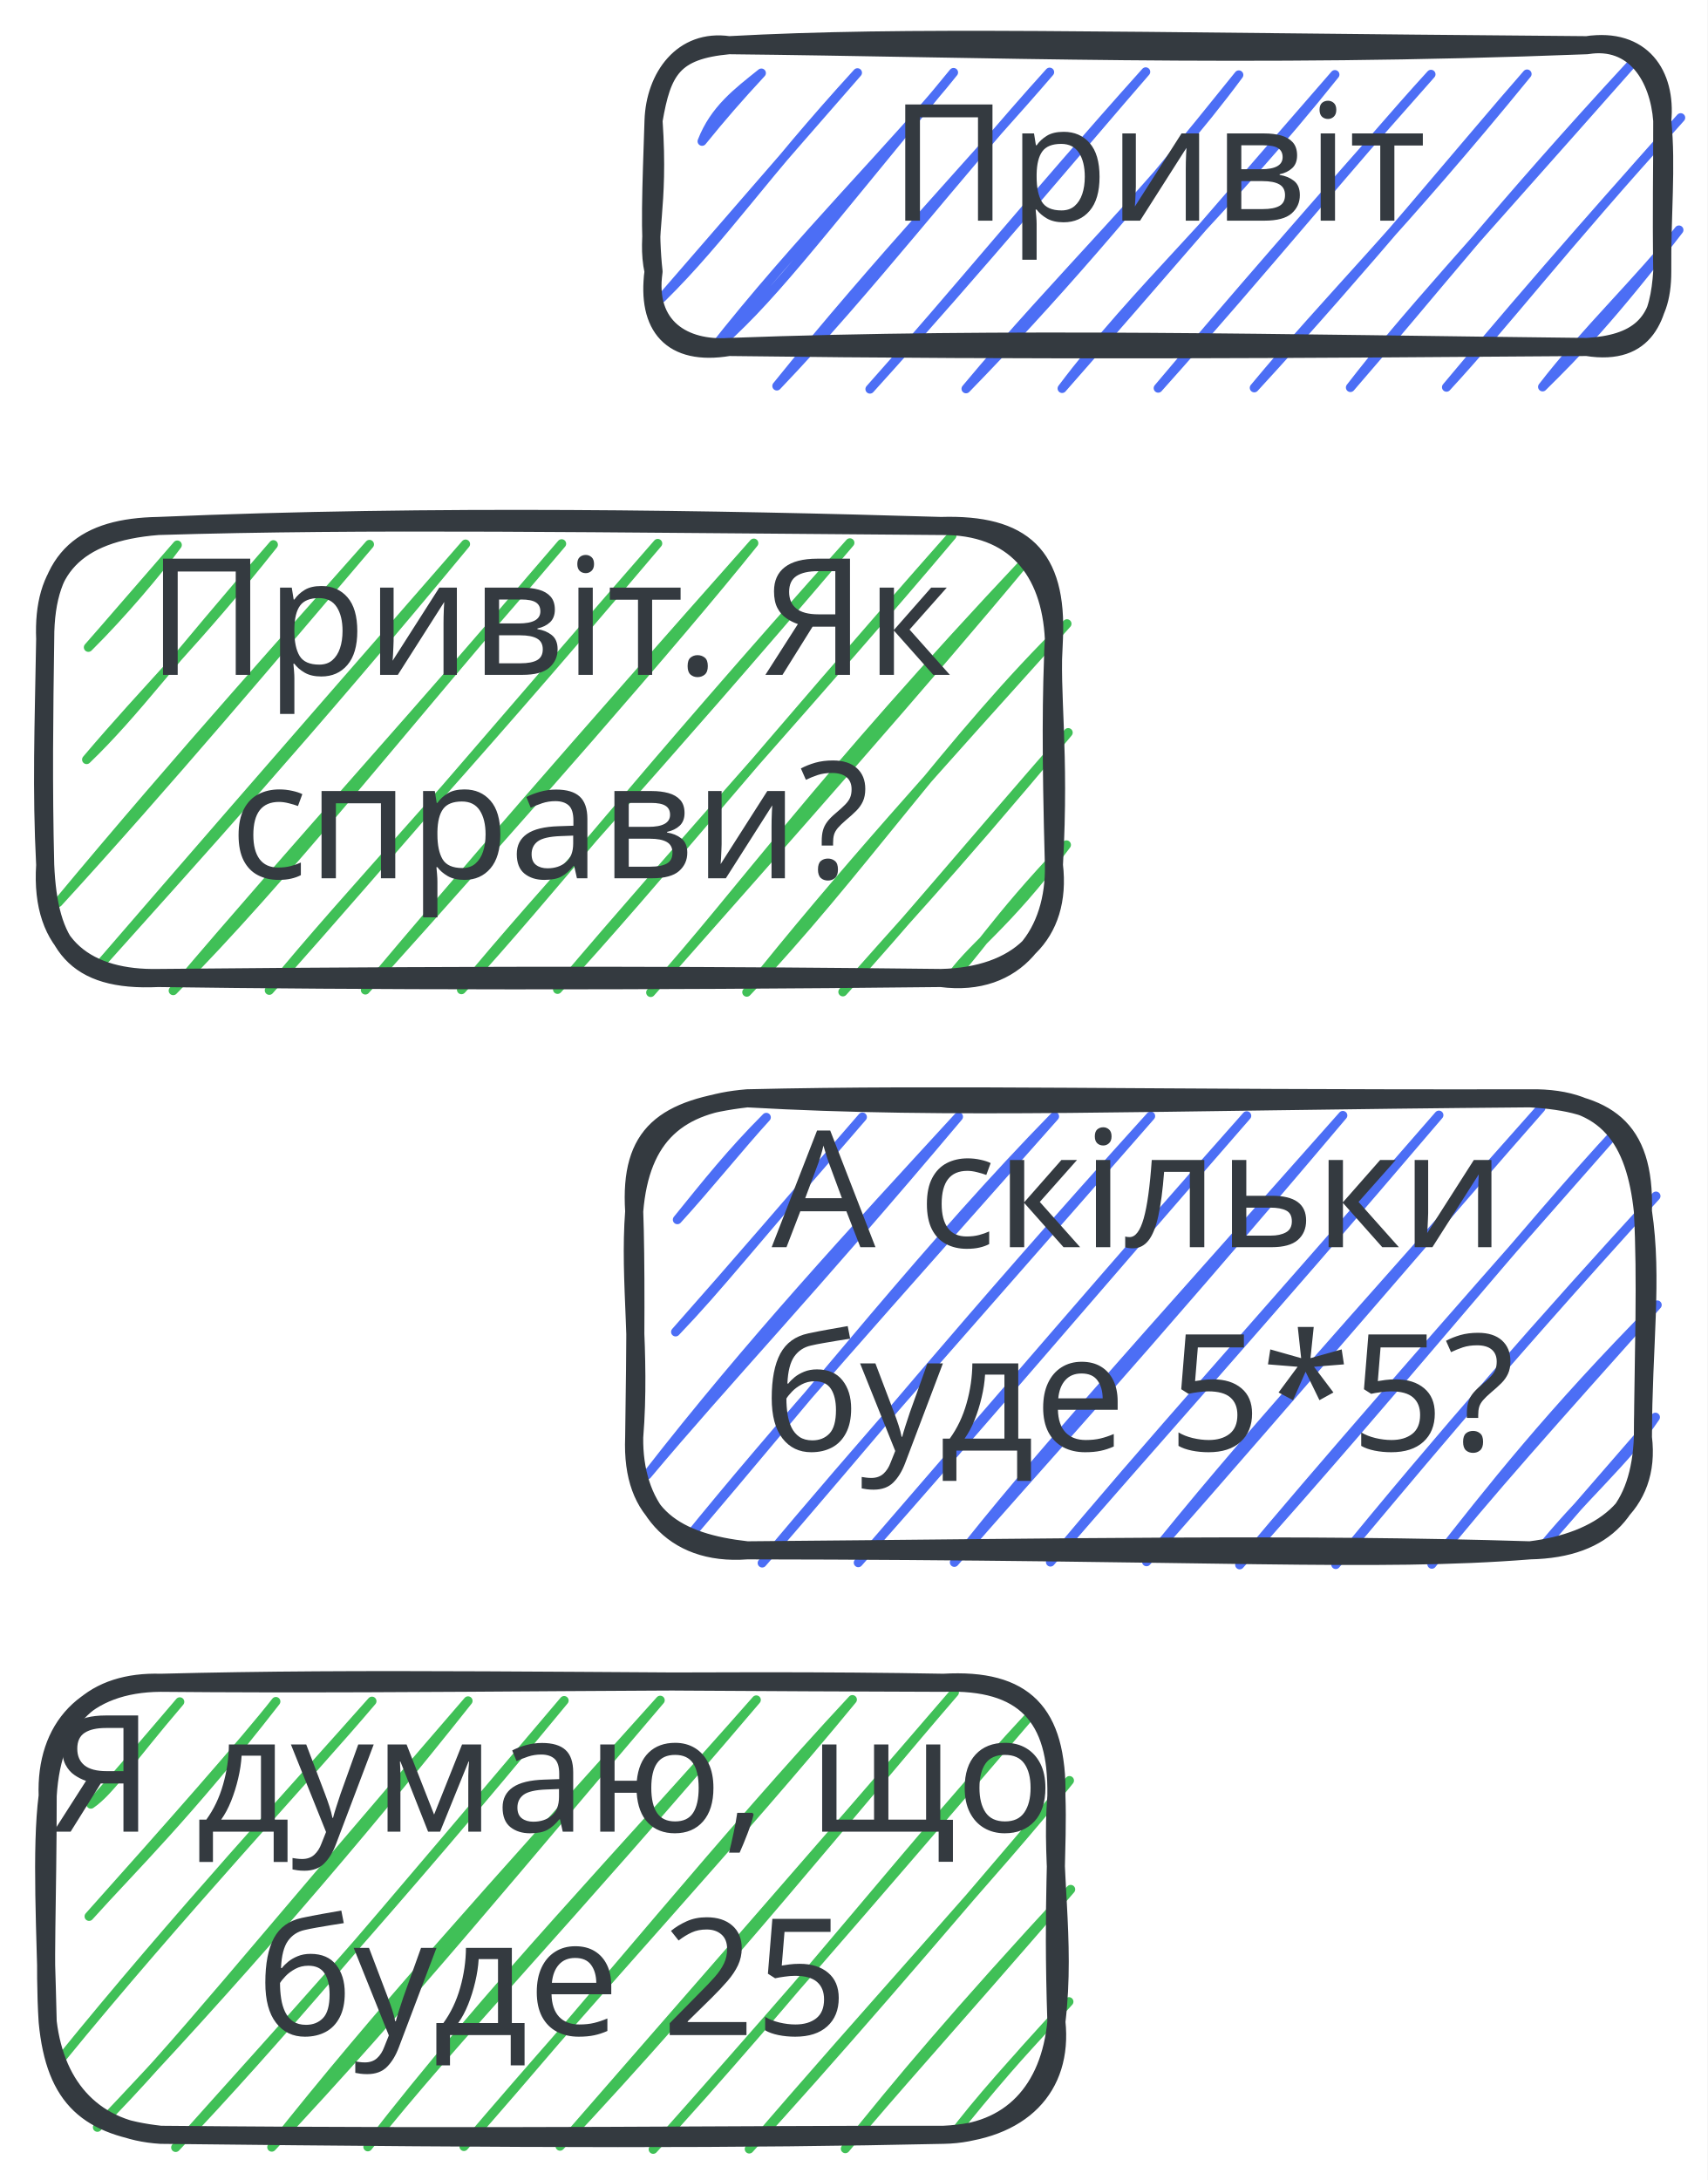
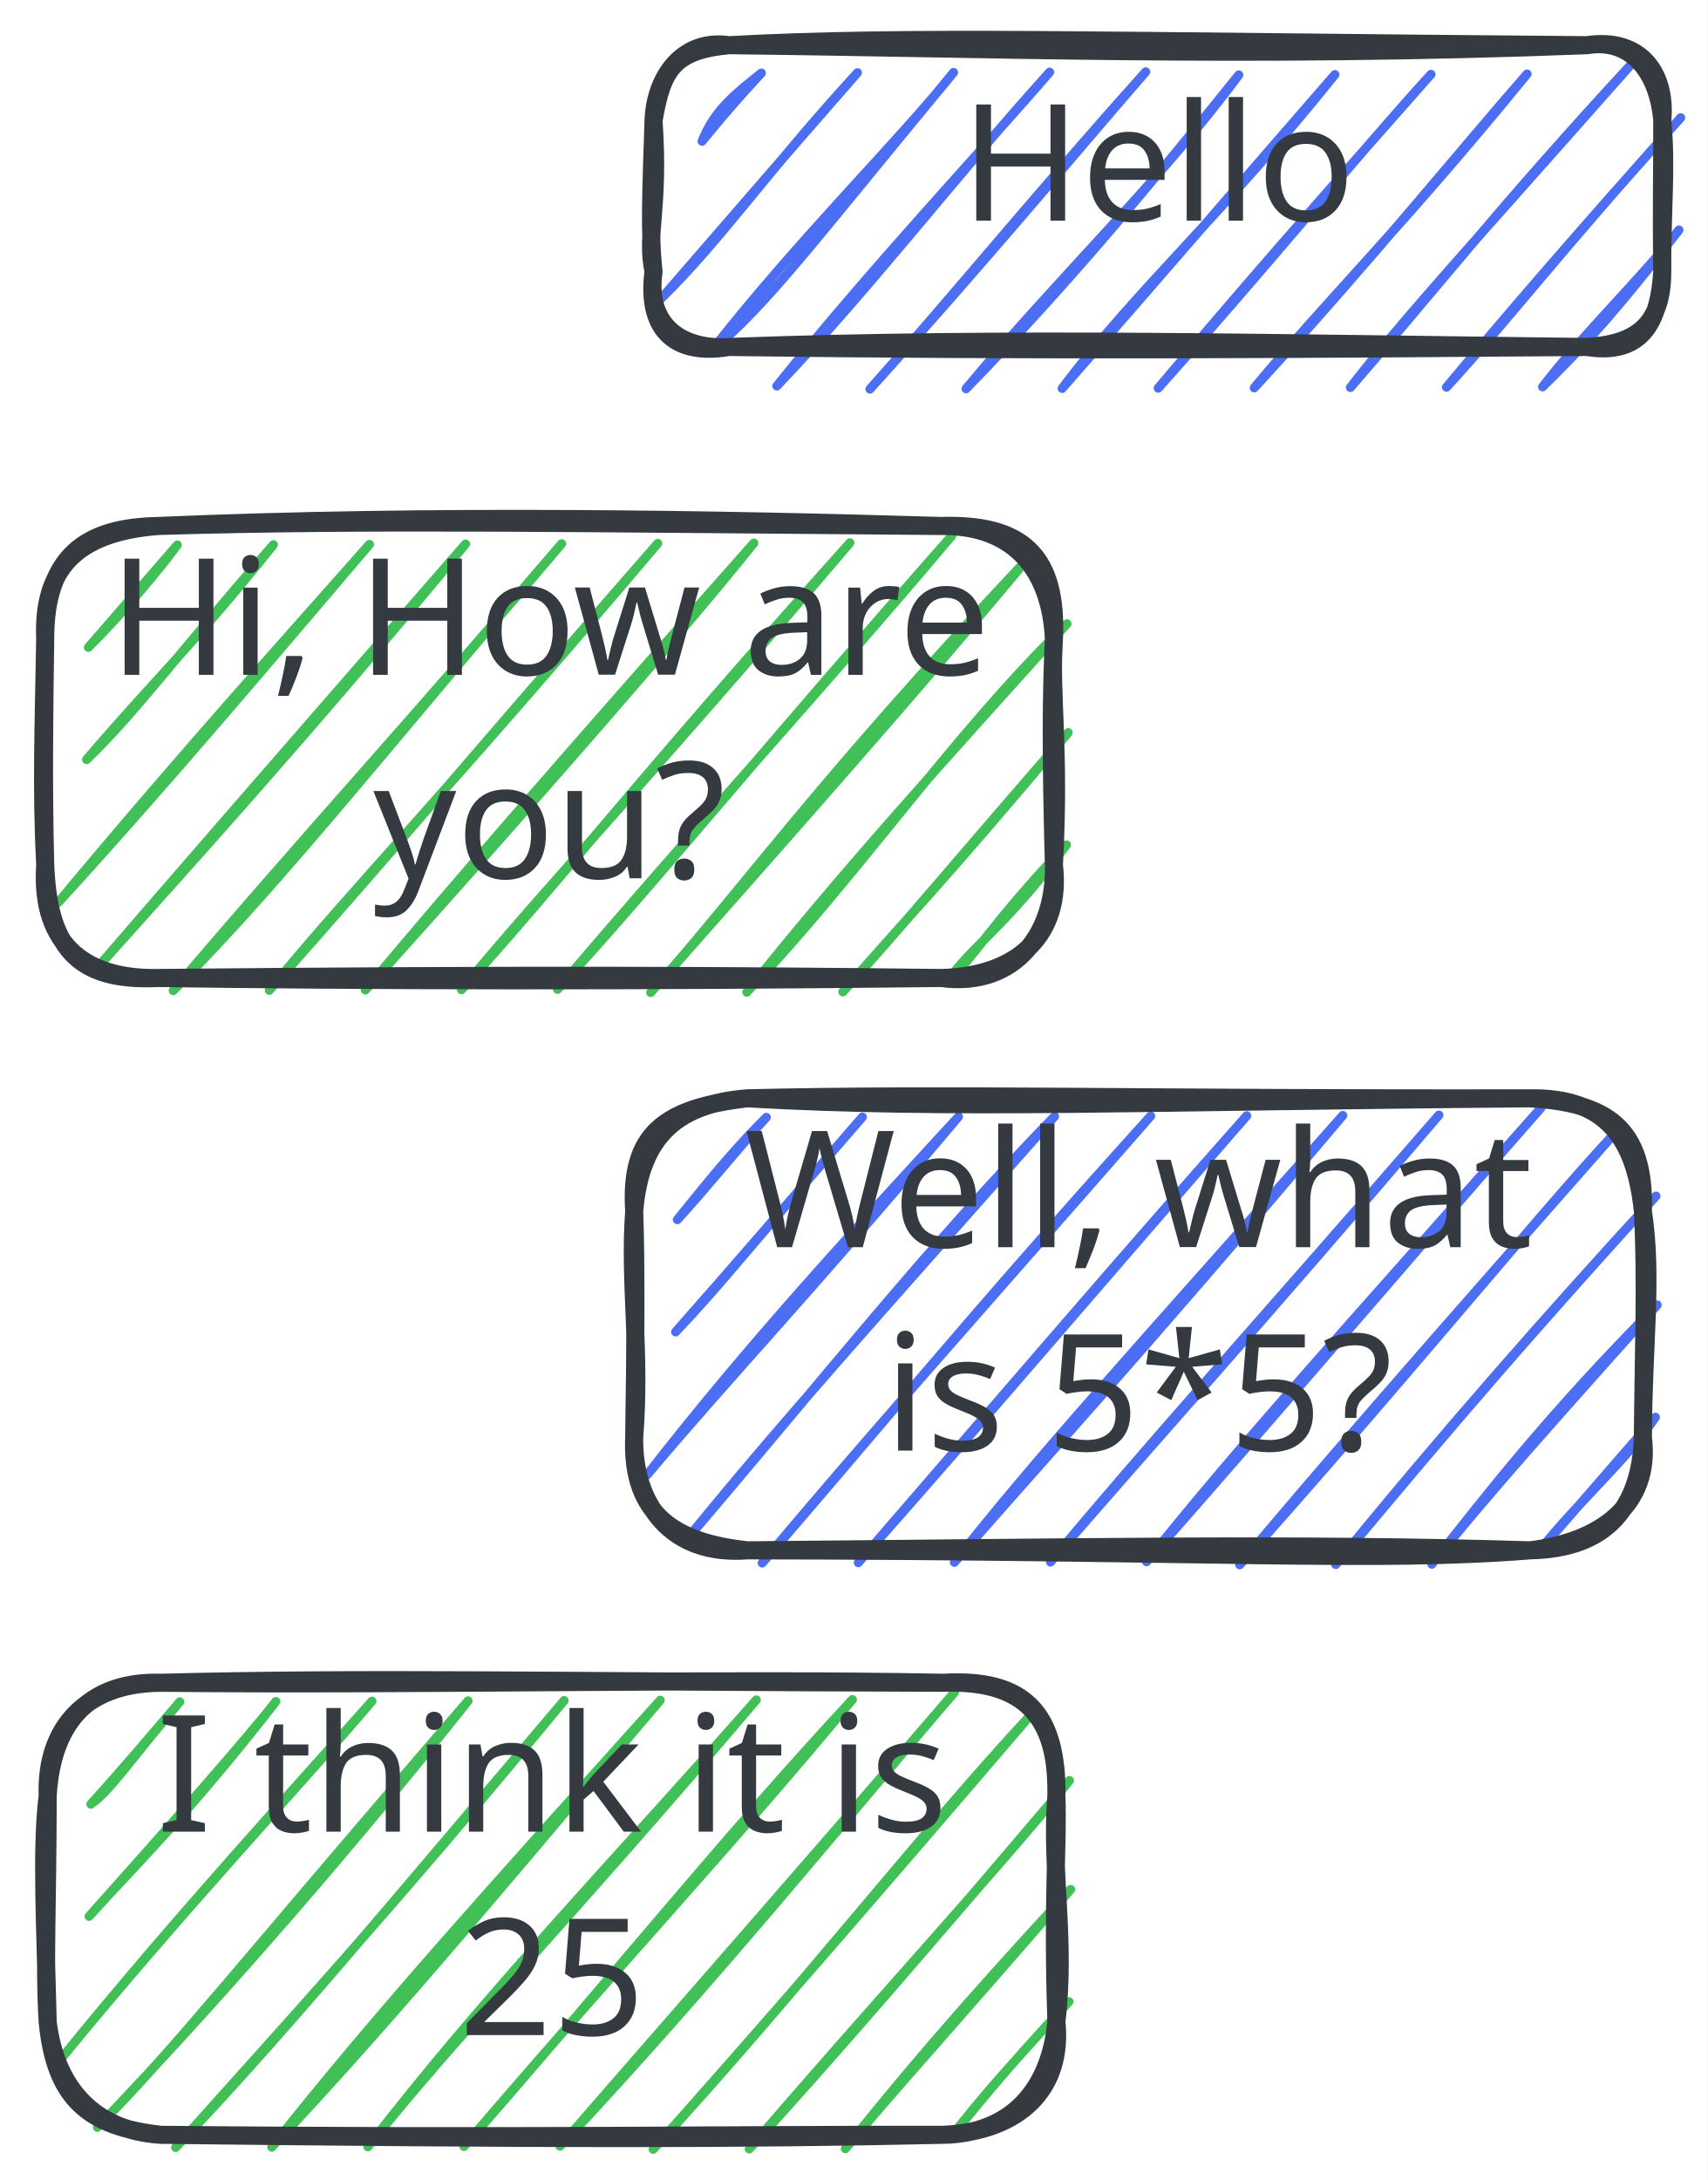
<svg xmlns="http://www.w3.org/2000/svg" version="1.1" viewBox="0 0 377.794 482.28" width="755.589" height="964.561">
  <defs>
    <style class="style-fonts">
      @font-face {
        font-family: "Virgil";
        src: url("https://excalidraw.com/Virgil.woff2");
      }
      @font-face {
        font-family: "Cascadia";
        src: url("https://excalidraw.com/Cascadia.woff2");
      }
    </style>
  </defs>
  <rect x="0" y="0" width="377.794" height="482.28" fill="#ffffff" />
  <g stroke-linecap="round" transform="translate(144.6031 10) rotate(0 111.5956 33.37998)">
    <path d="M2.6 6.23 C2.6 6.23, 2.6 6.23, 2.6 6.23 M2.6 6.23 C2.6 6.23, 2.6 6.23, 2.6 6.23 M10.74 21.26 C13.48 14.19, 18.56 10.41, 23.86 6.16 M10.74 21.26 C15.22 15.74, 18.62 11.83, 23.86 6.16 M1.82 55.91 C15.31 42.62, 24.55 28.58, 45.12 6.09 M1.82 55.91 C14.26 41.62, 26.18 27.73, 45.12 6.09 M12.58 67.91 C25.86 56.53, 33.92 45.24, 66.38 6.03 M12.58 67.91 C32.1 42.91, 54.62 20.87, 66.38 6.03 M27.28 75.39 C47.94 53.78, 66.83 28.96, 87.64 5.96 M27.28 75.39 C49.55 47.75, 73.54 22.41, 87.64 5.96 M47.88 76.08 C67.11 54.54, 83.08 34.71, 108.9 5.89 M47.88 76.08 C72.37 49.05, 95.32 21.51, 108.9 5.89 M69.14 76.01 C89.52 51.52, 112.29 29.91, 129.5 6.57 M69.14 76.01 C88.16 56.48, 105.37 36.61, 129.5 6.57 M90.4 75.94 C106.82 54.1, 126.14 37.3, 150.76 6.5 M90.4 75.94 C110.73 52.83, 131.69 28.37, 150.76 6.5 M111.66 75.87 C129 55.32, 144.6 37.41, 172.02 6.44 M111.66 75.87 C135.46 49.28, 156.13 23.83, 172.02 6.44 M132.92 75.8 C149.37 55.97, 165.54 40.4, 193.28 6.37 M132.92 75.8 C157.59 49.01, 180.29 21.17, 193.28 6.37 M154.19 75.73 C172.46 54.7, 186.84 36.12, 216.51 4.03 M154.19 75.73 C166.06 60.35, 179.66 45.73, 216.51 4.03 M175.45 75.66 C188.55 61.48, 199.99 46.25, 227.27 16.04 M175.45 75.66 C195.66 51.4, 216.8 27.73, 227.27 16.04 M196.71 75.59 C204.43 67.97, 211.66 60.58, 226.88 40.88 M196.71 75.59 C206.12 63.36, 218.44 51.68, 226.88 40.88" stroke="#4c6ef5" stroke-width="2" fill="none" />
    <path d="M16.69 0 M16.69 0 C72.64 0.58, 130.71 2.94, 206.5 0 M16.69 0 C56.62 -2.16, 97.2 -0.87, 206.5 0 M206.5 0 C218.72 -1.83, 224.16 6.57, 223.19 16.69 M206.5 0 C217.18 -1.75, 222.48 7.2, 223.19 16.69 M223.19 16.69 C223.22 28.26, 222.99 35.47, 223.19 50.07 M223.19 16.69 C224.22 26.86, 223.07 37.62, 223.19 50.07 M223.19 50.07 C223.21 62.06, 217.23 66.12, 206.5 66.76 M223.19 50.07 C222.57 59.66, 219.79 68.88, 206.5 66.76 M206.5 66.76 C140.54 66.05, 78.11 64.47, 16.69 66.76 M206.5 66.76 C145.32 67.22, 85.11 67.66, 16.69 66.76 M16.69 66.76 C6.75 67.44, -1.78 62.39, 0 50.07 M16.69 66.76 C3.96 68.89, -1.6 62.2, 0 50.07 M0 50.07 C-1.76 41.83, 1.35 36.41, 0 16.69 M0 50.07 C-0.94 41.68, -0.51 32.13, 0 16.69 M0 16.69 C1.92 5.51, 4.33 1.14, 16.69 0 M0 16.69 C0.31 7.03, 6.43 -1.51, 16.69 0" stroke="#343a40" stroke-width="4" fill="none" />
  </g>
  <g transform="translate(216.9947 20.87998) rotate(0 39.20398 22.5)">
-     <text x="39.204" y="0" font-family="Virgil, Segoe UI Emoji" font-size="36px" fill="#343a40" text-anchor="middle" style="white-space: pre;" direction="ltr" dominant-baseline="text-before-edge">Привіт</text>
+     <text x="39.204" y="0" font-family="Virgil, Segoe UI Emoji" font-size="36px" fill="#343a40" text-anchor="middle" style="white-space: pre;" direction="ltr" dominant-baseline="text-before-edge">Hello</text>
  </g>
  <g stroke-linecap="round" transform="translate(10 116.3615) rotate(0 111.5956 50)">
    <path d="M6 6.54 C6 6.54, 6 6.54, 6 6.54 M6 6.54 C6 6.54, 6 6.54, 6 6.54 M9.55 26.85 C17.05 19.43, 25.06 9.88, 29.23 4.21 M9.55 26.85 C13.97 21.84, 18.79 16.18, 29.23 4.21 M9.16 51.68 C22.68 35.72, 33.67 25.34, 50.49 4.14 M9.16 51.68 C19.86 41.38, 27.82 30.19, 50.49 4.14 M2.86 83.31 C26.53 57.49, 51.44 27.89, 71.75 4.07 M2.86 83.31 C29.98 50.68, 57.29 20.46, 71.75 4.07 M11 98.34 C28.15 78.5, 46.97 56.75, 93.01 4 M11 98.34 C33.59 73.1, 58.12 46.18, 93.01 4 M28.32 102.8 C53.91 76.92, 76.73 47.38, 114.27 3.93 M28.32 102.8 C55.59 70.58, 84.05 39.64, 114.27 3.93 M49.58 102.73 C77.78 71.04, 106.5 37.03, 135.53 3.86 M49.58 102.73 C68.05 80.2, 88.56 59.37, 135.53 3.86 M70.84 102.66 C92.27 77.13, 116.43 49.32, 156.79 3.79 M70.84 102.66 C105.48 64.16, 139.6 25.24, 156.79 3.79 M92.1 102.59 C110.98 79.69, 132.37 57.48, 178.05 3.72 M92.1 102.59 C112.52 80.27, 130.48 56.81, 178.05 3.72 M113.36 102.52 C136.08 77.7, 158.71 49.56, 200.62 2.14 M113.36 102.52 C142.03 68.66, 171.97 36.13, 200.62 2.14 M133.97 103.21 C154.28 80.52, 170.01 57.56, 217.29 7.36 M133.97 103.21 C164.92 68.2, 194.61 34.68, 217.29 7.36 M155.23 103.14 C179.75 77.55, 200.33 46.72, 226.08 21.63 M155.23 103.14 C175.86 77.22, 197.41 53.5, 226.08 21.63 M176.49 103.07 C187.96 89.67, 198.23 79.41, 226.35 45.71 M176.49 103.07 C190 88.21, 203.46 71.93, 226.35 45.71 M199.72 100.74 C204.61 93.22, 212.18 89.12, 225.96 70.55 M199.72 100.74 C205.35 95.74, 209.48 87.78, 225.96 70.55" stroke="#40c057" stroke-width="2" fill="none" />
    <path d="M25 0 M25 0 C85.72 -2.62, 149.14 -1.47, 198.19 0 M25 0 C71.4 -1.41, 119.65 -0.56, 198.19 0 M198.19 0 C216.31 -0.56, 224.03 6.55, 223.19 25 M198.19 0 C214.55 -0.21, 222.45 9.93, 223.19 25 M223.19 25 C222.31 36.94, 224.61 49.3, 223.19 75 M223.19 25 C222.6 36.96, 222.51 50.31, 223.19 75 M223.19 75 C225.01 90.39, 215.21 99.63, 198.19 100 M223.19 75 C223.52 89.71, 215.01 102.22, 198.19 100 M198.19 100 C151.91 99.47, 105.24 99.23, 25 100 M198.19 100 C132.16 100.75, 68.35 100.62, 25 100 M25 100 C9.76 100.3, -1.21 93.39, 0 75 M25 100 C6.37 100.9, 0.76 92.58, 0 75 M0 75 C-0.86 58.19, -0.34 44.84, 0 25 M0 75 C-0.44 57.24, -0.24 41.77, 0 25 M0 25 C-0.04 6.55, 9.03 0.28, 25 0 M0 25 C-0.61 10.02, 6.23 1.48, 25 0" stroke="#343a40" stroke-width="4" fill="none" />
  </g>
  <g transform="translate(15.66566 121.3615) rotate(0 105.93 45)">
-     <text x="105.93" y="0" font-family="Virgil, Segoe UI Emoji" font-size="36px" fill="#343a40" text-anchor="middle" style="white-space: pre;" direction="ltr" dominant-baseline="text-before-edge">Привіт. Як </text>
-     <text x="105.93" y="45" font-family="Virgil, Segoe UI Emoji" font-size="36px" fill="#343a40" text-anchor="middle" style="white-space: pre;" direction="ltr" dominant-baseline="text-before-edge">справи?</text>
+     <text x="105.93" y="0" font-family="Virgil, Segoe UI Emoji" font-size="36px" fill="#343a40" text-anchor="middle" style="white-space: pre;" direction="ltr" dominant-baseline="text-before-edge">Hi, How are </text>
+     <text x="105.93" y="45" font-family="Virgil, Segoe UI Emoji" font-size="36px" fill="#343a40" text-anchor="middle" style="white-space: pre;" direction="ltr" dominant-baseline="text-before-edge">you?</text>
  </g>
  <g stroke-linecap="round" transform="translate(140.3227 242.9796) rotate(0 111.5956 50)">
    <path d="M6 6.54 C6 6.54, 6 6.54, 6 6.54 M6 6.54 C6 6.54, 6 6.54, 6 6.54 M9.55 26.85 C16.05 19.74, 23.54 10.43, 29.23 4.21 M9.55 26.85 C16.08 18.79, 21.38 12.08, 29.23 4.21 M9.16 51.68 C18.88 41.55, 24.98 33.43, 50.49 4.14 M9.16 51.68 C21.8 37.41, 35.74 21.2, 50.49 4.14 M2.86 83.31 C25.74 53.9, 48.34 29.57, 71.75 4.07 M2.86 83.31 C20.1 62.73, 38.85 43.17, 71.75 4.07 M11 98.34 C41.03 63.2, 65.98 31.63, 93.01 4 M11 98.34 C32.04 72.36, 55.51 46.35, 93.01 4 M28.32 102.8 C49.43 77.46, 73.44 50.66, 114.27 3.93 M28.32 102.8 C50.97 76.88, 72.67 49.9, 114.27 3.93 M49.58 102.73 C77.87 70.06, 110.03 32.52, 135.53 3.86 M49.58 102.73 C76.96 71.83, 100.99 43.49, 135.53 3.86 M70.84 102.66 C88.64 79.9, 109.77 56.85, 156.79 3.79 M70.84 102.66 C88.93 81.72, 108.67 60.72, 156.79 3.79 M92.1 102.59 C114.79 76.3, 137.78 50.99, 178.05 3.72 M92.1 102.59 C113.44 76.88, 136.35 51.69, 178.05 3.72 M113.36 102.52 C134.3 76.35, 156.23 52.26, 200.62 2.14 M113.36 102.52 C147.92 63.28, 181.36 23.97, 200.62 2.14 M133.97 103.21 C168.02 65.24, 199.18 26.82, 217.29 7.36 M133.97 103.21 C153.14 80.37, 171.31 59.53, 217.29 7.36 M155.23 103.14 C170.92 84.64, 187.91 63.59, 226.08 21.63 M155.23 103.14 C178.2 74.92, 201.61 48.28, 226.08 21.63 M176.49 103.07 C189.57 86.41, 202.47 69.86, 226.35 45.71 M176.49 103.07 C188.7 87.78, 203.33 71.52, 226.35 45.71 M199.72 100.74 C209.06 89.02, 219.79 79.83, 225.96 70.55 M199.72 100.74 C209.77 89.26, 220.08 77.29, 225.96 70.55" stroke="#4c6ef5" stroke-width="2" fill="none" />
    <path d="M25 0 M25 0 C70.15 2.59, 112.44 0.69, 198.19 0 M25 0 C69.57 -1.06, 113.45 0.18, 198.19 0 M198.19 0 C215.46 -0.27, 221.53 9.32, 223.19 25 M198.19 0 C214.92 0.98, 223.72 6.12, 223.19 25 M223.19 25 C225.44 39.94, 223.21 54.71, 223.19 75 M223.19 25 C224 40.3, 223.33 55.96, 223.19 75 M223.19 75 C222.6 90.55, 215.28 99.65, 198.19 100 M223.19 75 C225.07 90.06, 213.69 98.14, 198.19 100 M198.19 100 C163.97 102.74, 128.62 100.12, 25 100 M198.19 100 C147.27 98.4, 95.92 99.41, 25 100 M25 100 C9.59 98.28, -0.72 92.65, 0 75 M25 100 C8 101.31, -0.22 89.67, 0 75 M0 75 C1.52 56.26, -1.18 40.52, 0 25 M0 75 C0.33 54.81, 0.39 35.13, 0 25 M0 25 C1.39 8.03, 9.91 1.22, 25 0 M0 25 C-1.08 7.78, 6.59 2.16, 25 0" stroke="#343a40" stroke-width="4" fill="none" />
  </g>
  <g transform="translate(154.5204 247.9796) rotate(0 97.39796 45)">
-     <text x="97.398" y="0" font-family="Virgil, Segoe UI Emoji" font-size="36px" fill="#343a40" text-anchor="middle" style="white-space: pre;" direction="ltr" dominant-baseline="text-before-edge">А скільки </text>
-     <text x="97.398" y="45" font-family="Virgil, Segoe UI Emoji" font-size="36px" fill="#343a40" text-anchor="middle" style="white-space: pre;" direction="ltr" dominant-baseline="text-before-edge">буде 5*5?</text>
+     <text x="97.398" y="0" font-family="Virgil, Segoe UI Emoji" font-size="36px" fill="#343a40" text-anchor="middle" style="white-space: pre;" direction="ltr" dominant-baseline="text-before-edge">Well, what </text>
+     <text x="97.398" y="45" font-family="Virgil, Segoe UI Emoji" font-size="36px" fill="#343a40" text-anchor="middle" style="white-space: pre;" direction="ltr" dominant-baseline="text-before-edge">is 5*5?</text>
  </g>
  <g stroke-linecap="round" transform="translate(10.55002 372.2804) rotate(0 111.5956 50)">
    <path d="M6 6.54 C6 6.54, 6 6.54, 6 6.54 M6 6.54 C6 6.54, 6 6.54, 6 6.54 M9.55 26.85 C13.75 24.01, 18.16 17.16, 29.23 4.21 M9.55 26.85 C16.35 19.39, 23.57 10.83, 29.23 4.21 M9.16 51.68 C26.24 32.57, 43.96 12.53, 50.49 4.14 M9.16 51.68 C19.07 40.66, 30.89 29.34, 50.49 4.14 M2.86 83.31 C29 51.28, 58.19 20.1, 71.75 4.07 M2.86 83.31 C28.09 52.18, 55.82 22.06, 71.75 4.07 M11 98.34 C41.08 66.81, 69.59 33.54, 93.01 4 M11 98.34 C28.79 80.4, 43.3 61.53, 93.01 4 M28.32 102.8 C51.92 76.34, 74.97 51.55, 114.27 3.93 M28.32 102.8 C51.25 78.68, 72.07 53.63, 114.27 3.93 M49.58 102.73 C78.7 71.85, 106.47 37.9, 135.53 3.86 M49.58 102.73 C73.11 73.01, 97.81 45.79, 135.53 3.86 M70.84 102.66 C97.55 68.01, 127.7 36.91, 156.79 3.79 M70.84 102.66 C90.84 77.58, 113.45 54.79, 156.79 3.79 M92.1 102.59 C121.84 68.81, 149.88 33.95, 178.05 3.72 M92.1 102.59 C122.22 67.21, 153.55 33.54, 178.05 3.72 M113.36 102.52 C148.05 65.62, 180.28 25.67, 200.62 2.14 M113.36 102.52 C141.54 70.12, 170.72 36.9, 200.62 2.14 M133.97 103.21 C164.87 69.71, 193.35 33.07, 217.29 7.36 M133.97 103.21 C156.15 78.29, 179.38 51.65, 217.29 7.36 M155.23 103.14 C181.13 72.83, 210.83 40.66, 226.08 21.63 M155.23 103.14 C173.42 83.2, 193.01 60.6, 226.08 21.63 M176.49 103.07 C187.63 89.69, 197.5 79.06, 226.35 45.71 M176.49 103.07 C188.21 88.42, 200.74 73.4, 226.35 45.71 M199.72 100.74 C204.13 95.36, 211.38 86.03, 225.96 70.55 M199.72 100.74 C206.06 92.31, 213.5 84.09, 225.96 70.55" stroke="#40c057" stroke-width="2" fill="none" />
    <path d="M25 0 M25 0 C71.33 -1.19, 112.09 -0.23, 198.19 0 M25 0 C85.07 0.56, 146.66 -0.97, 198.19 0 M198.19 0 C216.03 -0.63, 223.58 7.49, 223.19 25 M198.19 0 C216.18 -1.04, 223.43 6.65, 223.19 25 M223.19 25 C221.86 40.85, 225.38 56.6, 223.19 75 M223.19 25 C223.6 36.04, 222.27 47.59, 223.19 75 M223.19 75 C221.75 90.09, 213.12 99.74, 198.19 100 M223.19 75 C224.73 89.52, 215.42 99.24, 198.19 100 M198.19 100 C152.26 99.92, 102.73 100.73, 25 100 M198.19 100 C153.18 100.99, 108.92 100.95, 25 100 M25 100 C9.19 98.23, 1.63 92.21, 0 75 M25 100 C10.62 99.12, 1.78 89.92, 0 75 M0 75 C-0.46 54.93, -1.5 36.71, 0 25 M0 75 C-0.79 62.68, -0.01 49.1, 0 25 M0 25 C-0.53 10.1, 8.26 0.09, 25 0 M0 25 C1.05 7.37, 10.5 -0.43, 25 0" stroke="#343a40" stroke-width="4" fill="none" />
  </g>
  <g transform="translate(17.33169 377.2804) rotate(0 104.814 45)">
-     <text x="104.814" y="0" font-family="Virgil, Segoe UI Emoji" font-size="36px" fill="#343a40" text-anchor="middle" style="white-space: pre;" direction="ltr" dominant-baseline="text-before-edge">Я думаю, що</text>
-     <text x="104.814" y="45" font-family="Virgil, Segoe UI Emoji" font-size="36px" fill="#343a40" text-anchor="middle" style="white-space: pre;" direction="ltr" dominant-baseline="text-before-edge">буде 25</text>
+     <text x="104.814" y="0" font-family="Virgil, Segoe UI Emoji" font-size="36px" fill="#343a40" text-anchor="middle" style="white-space: pre;" direction="ltr" dominant-baseline="text-before-edge">I think it is</text>
+     <text x="104.814" y="45" font-family="Virgil, Segoe UI Emoji" font-size="36px" fill="#343a40" text-anchor="middle" style="white-space: pre;" direction="ltr" dominant-baseline="text-before-edge">25</text>
  </g>
</svg>
